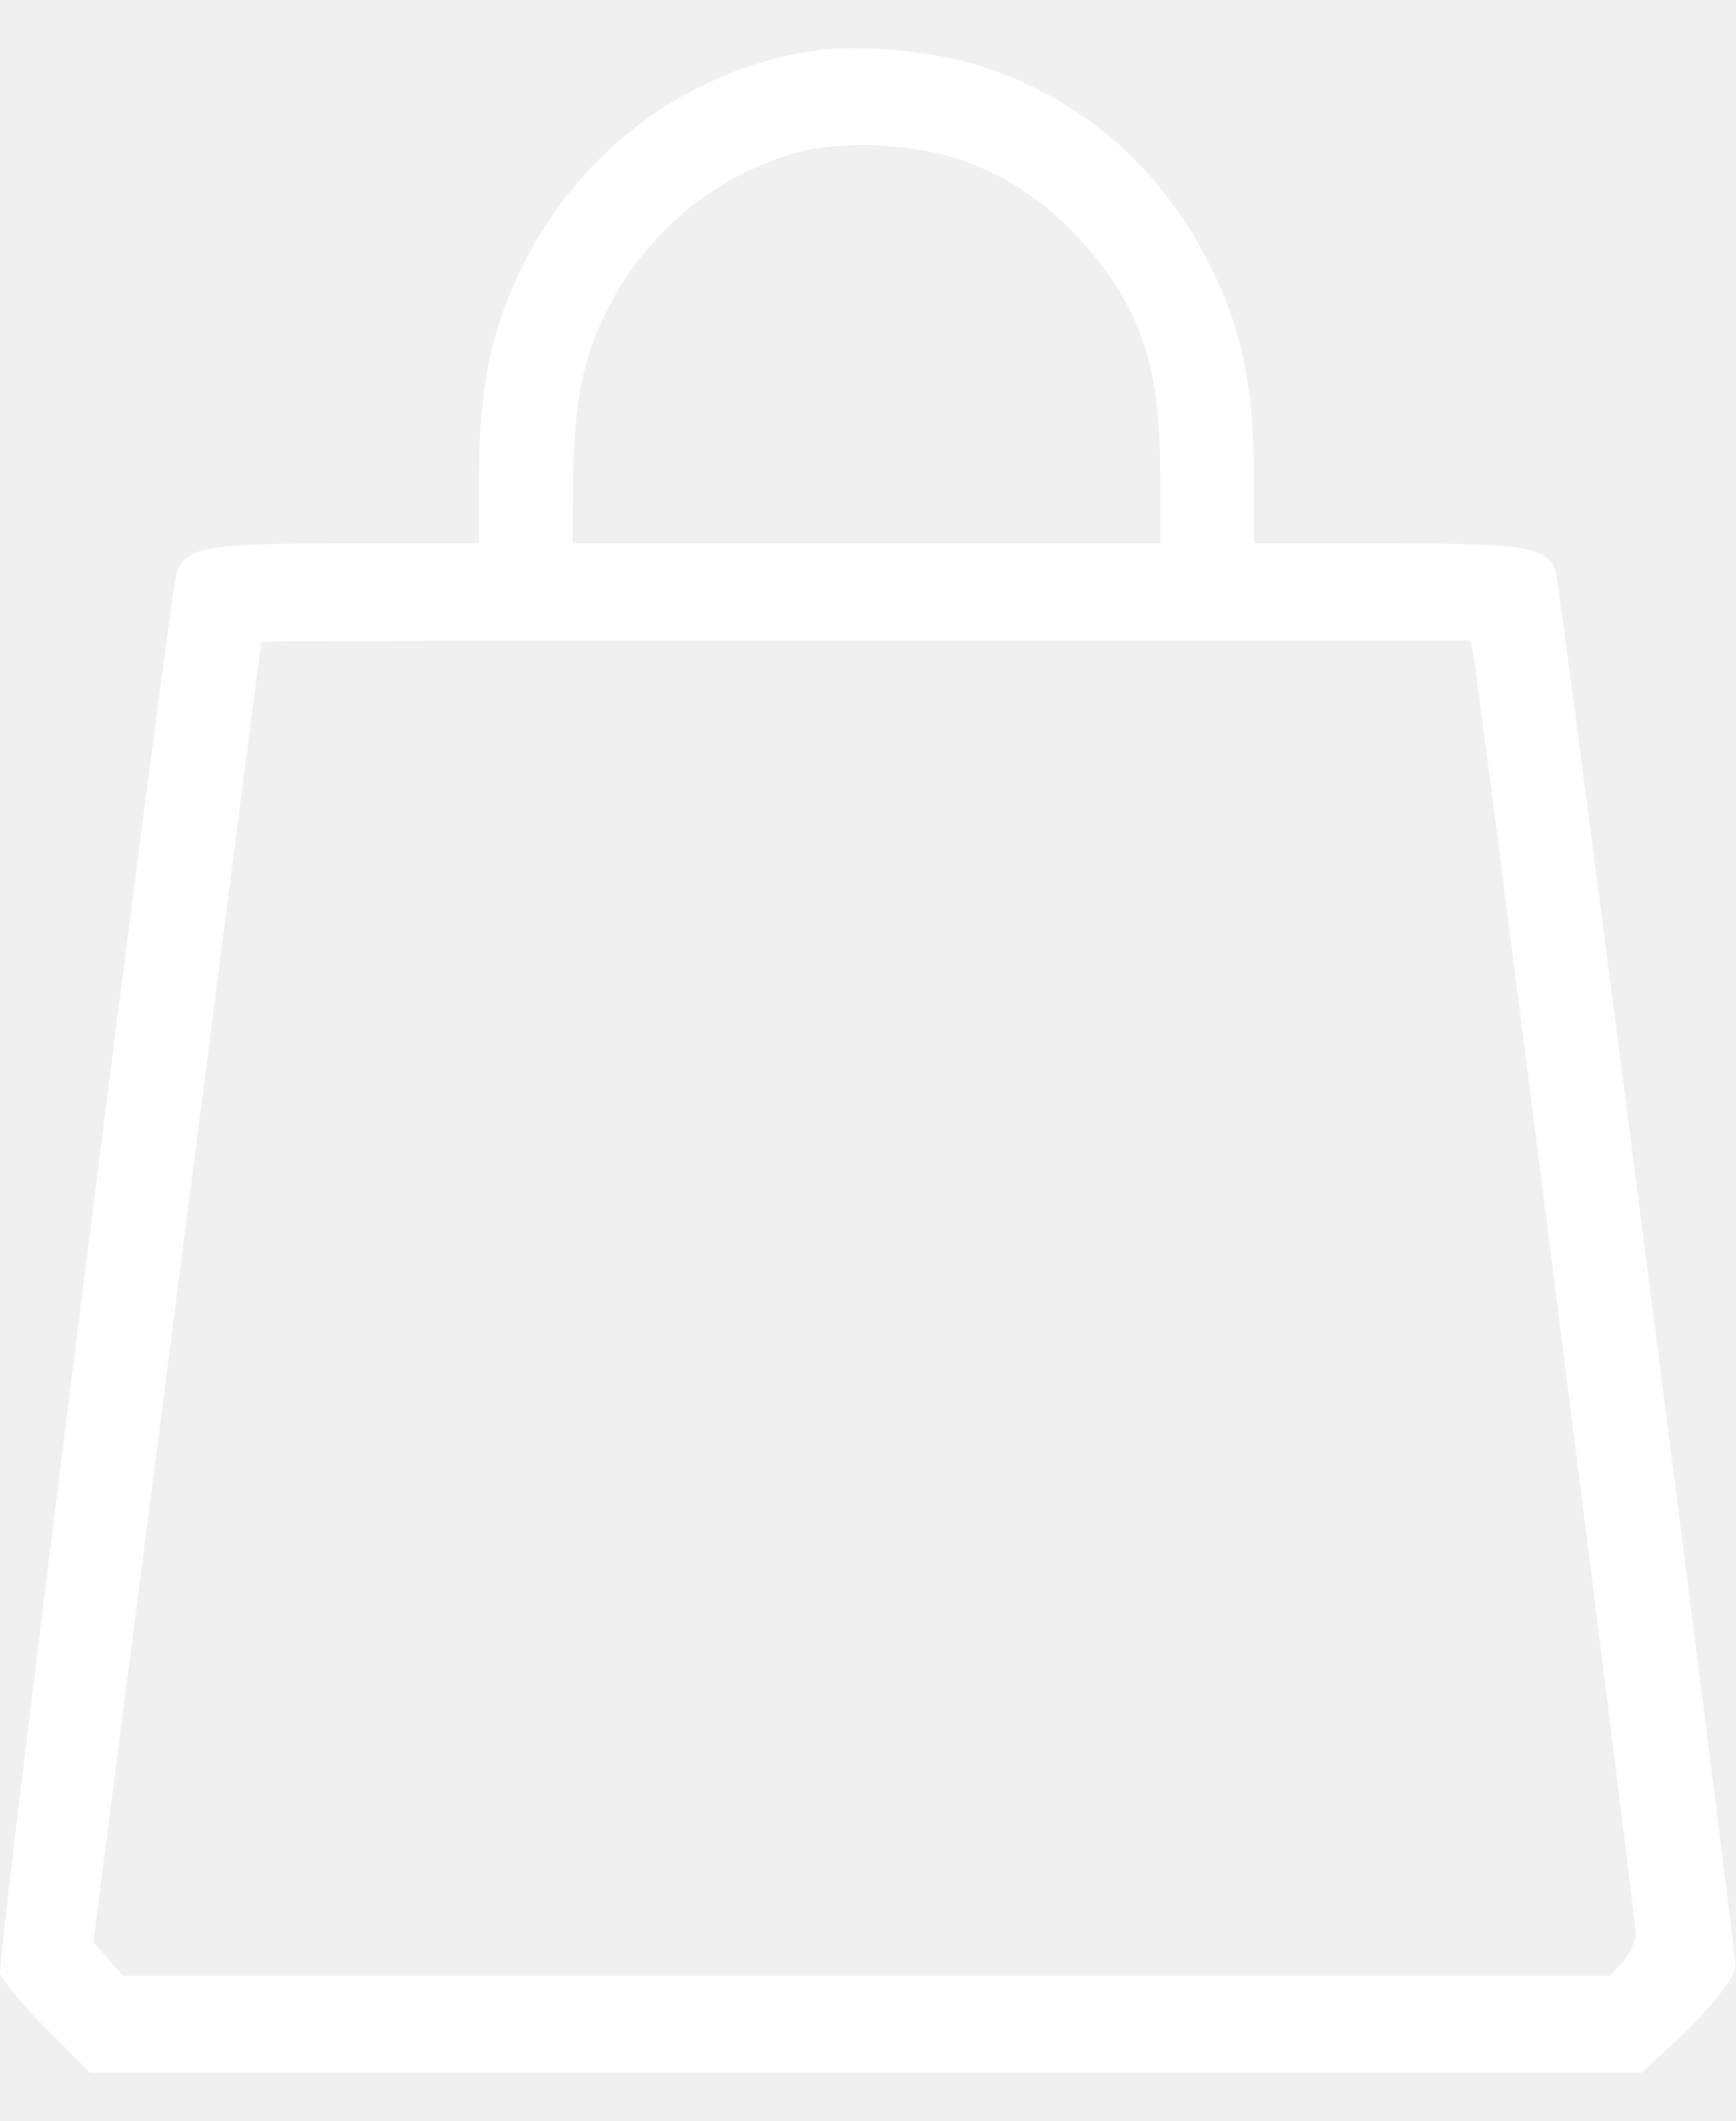
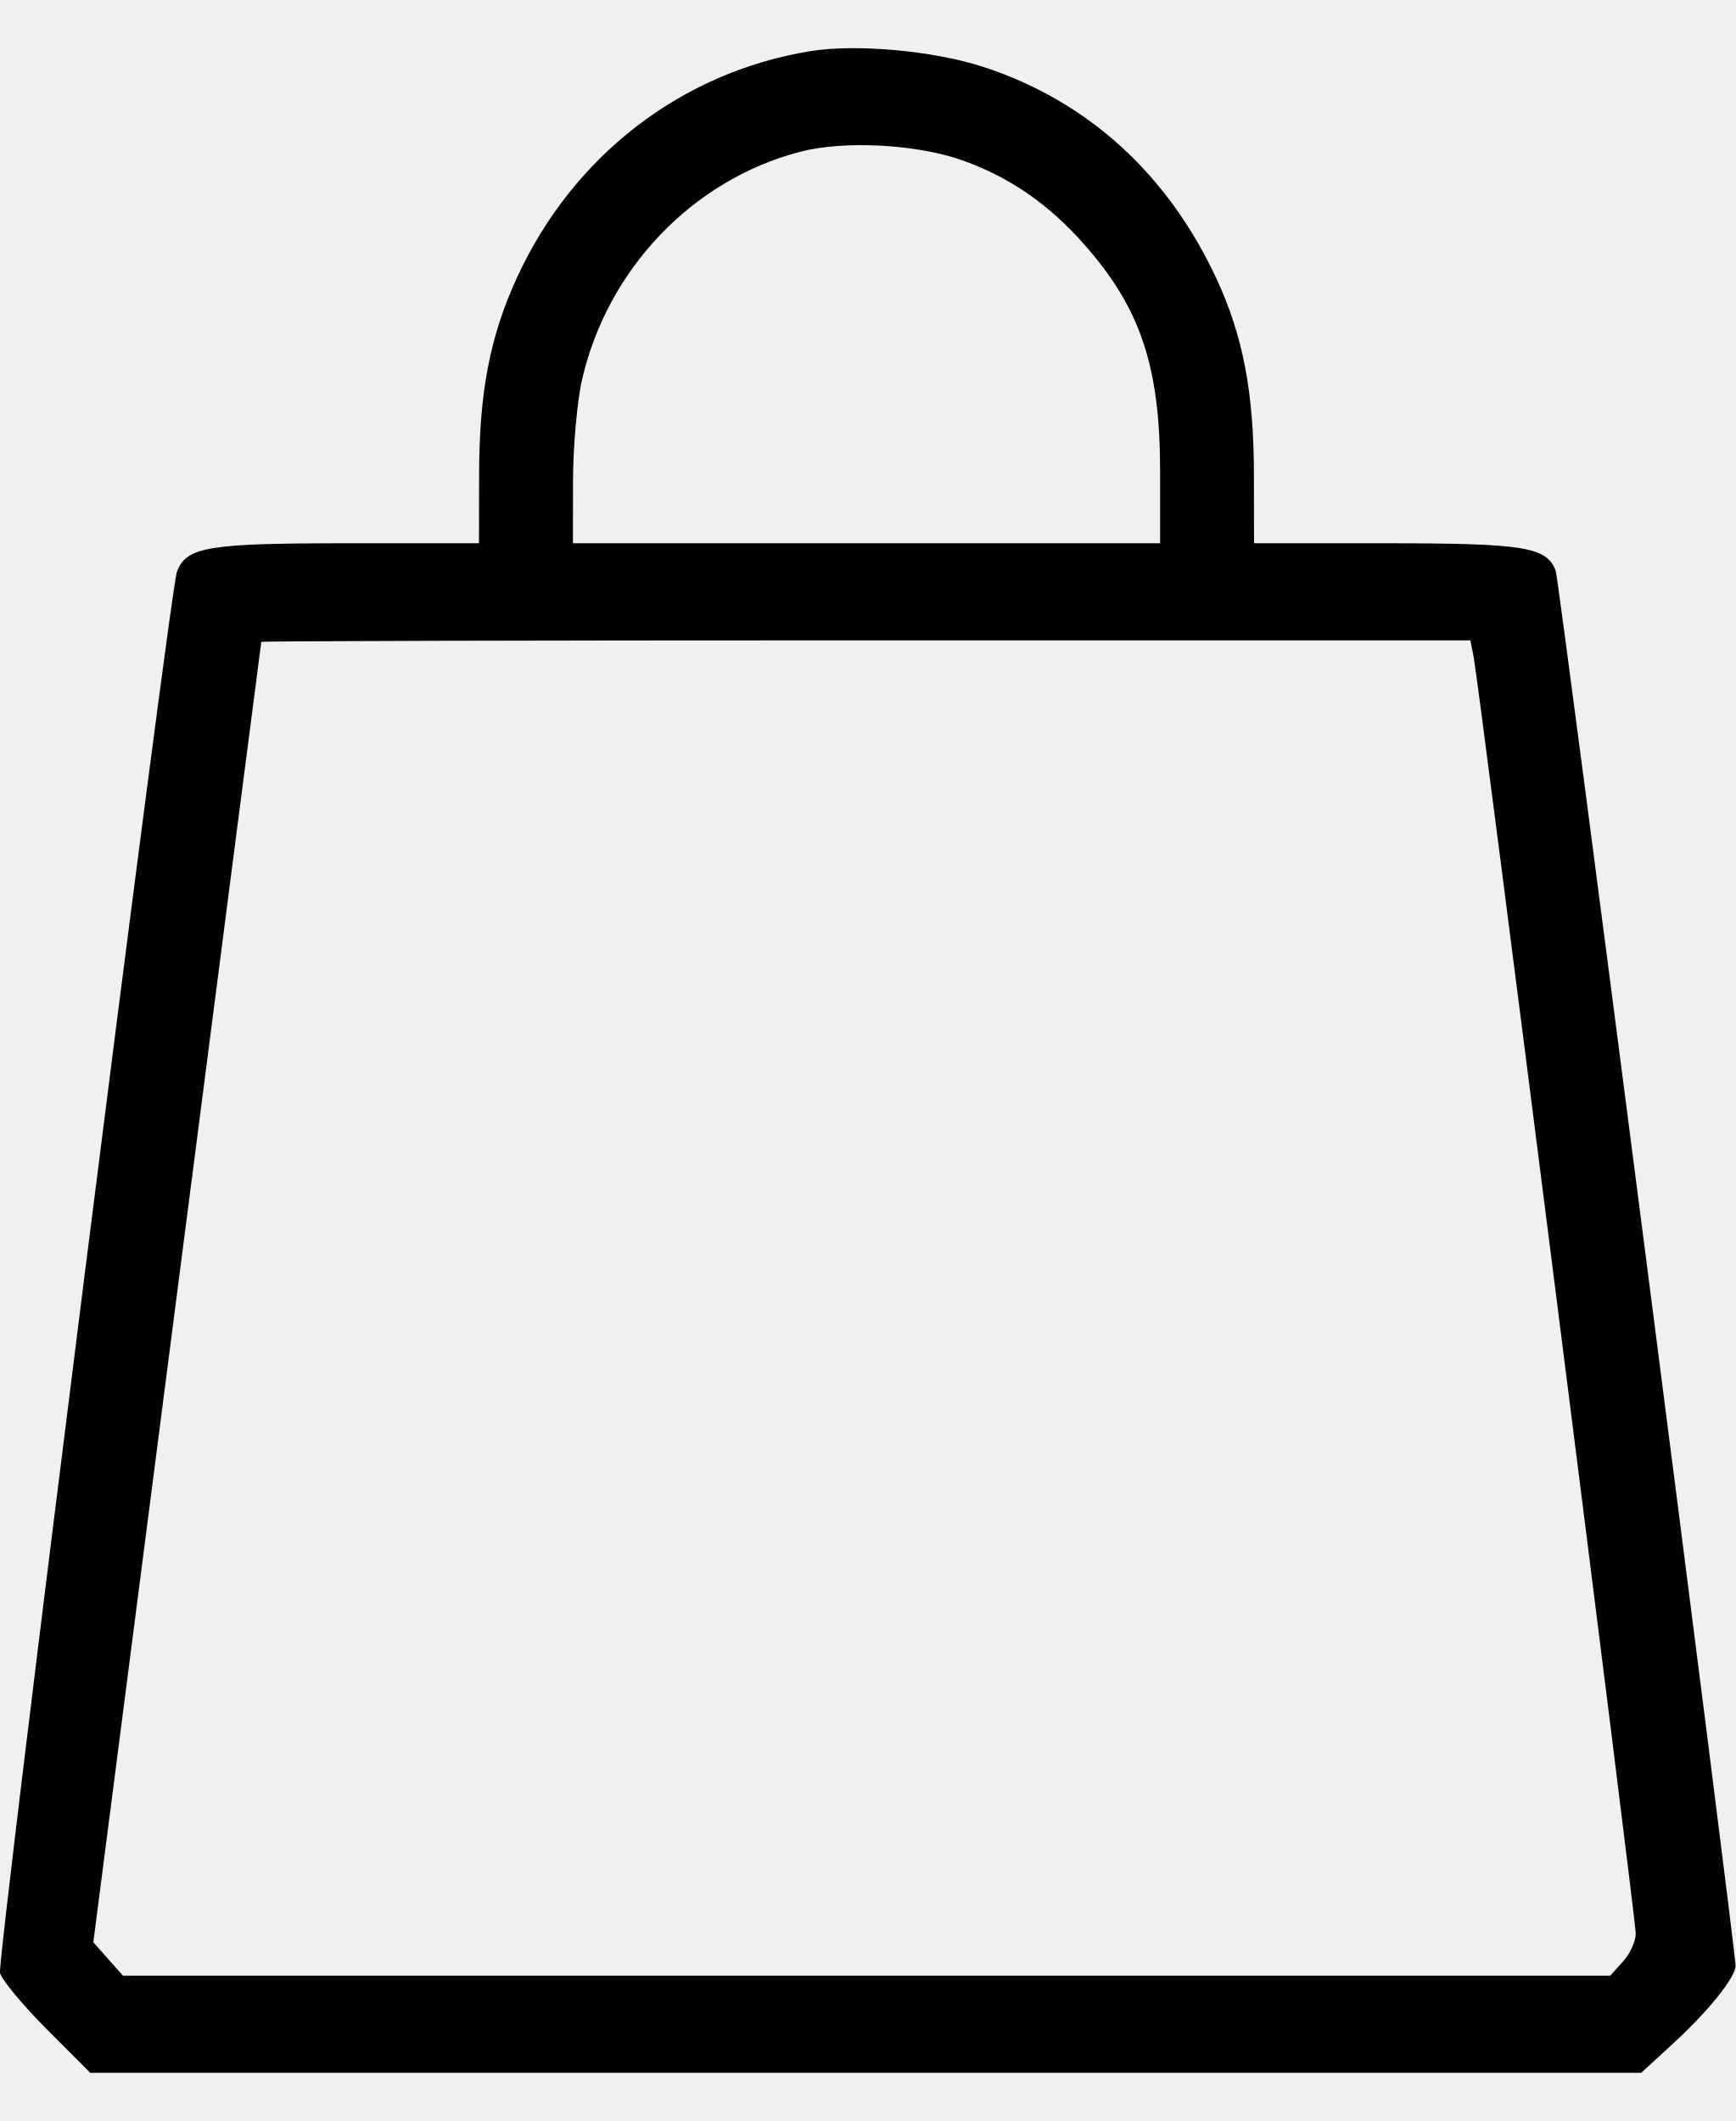
<svg xmlns="http://www.w3.org/2000/svg" width="18" height="22" viewBox="0 0 18 22" fill="none">
-   <path fill-rule="evenodd" clip-rule="evenodd" d="M8.401 0.531C7.064 0.75 5.942 1.617 5.362 2.879C5.081 3.491 4.97 4.067 4.969 4.926L4.968 5.635H3.595C2.151 5.635 1.932 5.672 1.835 5.931C1.761 6.131 -0.032 20.331 0 20.464C0.018 20.535 0.235 20.797 0.484 21.047L0.936 21.5H8.979H17.022L17.343 21.205C17.719 20.86 18 20.511 18 20.389C18 20.207 16.171 6.018 16.135 5.921C16.043 5.673 15.811 5.635 14.38 5.635H13.006L13.005 4.926C13.004 4.072 12.893 3.489 12.62 2.898C12.114 1.806 11.282 1.048 10.199 0.694C9.683 0.526 8.881 0.453 8.401 0.531ZM9.987 1.665C10.476 1.841 10.874 2.116 11.243 2.533C11.83 3.197 12.032 3.801 12.032 4.891V5.635H8.987H5.942L5.943 4.989C5.944 4.635 5.985 4.163 6.036 3.941C6.298 2.793 7.182 1.867 8.295 1.575C8.757 1.454 9.51 1.495 9.987 1.665ZM15.284 6.815C15.34 7.104 16.965 19.9 16.965 20.056C16.965 20.136 16.905 20.267 16.832 20.347L16.7 20.493H8.988H1.276L1.122 20.32L0.968 20.146L1.837 13.41C2.315 9.705 2.708 6.666 2.71 6.658C2.713 6.649 5.535 6.642 8.982 6.642H15.25L15.284 6.815Z" fill="white" />
+   <path fill-rule="evenodd" clip-rule="evenodd" d="M8.401 0.531C7.064 0.75 5.942 1.617 5.362 2.879C5.081 3.491 4.97 4.067 4.969 4.926L4.968 5.635H3.595C2.151 5.635 1.932 5.672 1.835 5.931C1.761 6.131 -0.032 20.331 0 20.464C0.018 20.535 0.235 20.797 0.484 21.047L0.936 21.5H8.979H17.022L17.343 21.205C17.719 20.86 18 20.511 18 20.389C18 20.207 16.171 6.018 16.135 5.921C16.043 5.673 15.811 5.635 14.38 5.635H13.006L13.005 4.926C13.004 4.072 12.893 3.489 12.62 2.898C12.114 1.806 11.282 1.048 10.199 0.694C9.683 0.526 8.881 0.453 8.401 0.531ZM9.987 1.665C10.476 1.841 10.874 2.116 11.243 2.533C11.83 3.197 12.032 3.801 12.032 4.891V5.635H8.987H5.942L5.943 4.989C5.944 4.635 5.985 4.163 6.036 3.941C6.298 2.793 7.182 1.867 8.295 1.575C8.757 1.454 9.51 1.495 9.987 1.665ZM15.284 6.815C15.34 7.104 16.965 19.9 16.965 20.056C16.965 20.136 16.905 20.267 16.832 20.347L16.7 20.493H8.988H1.276L1.122 20.32L0.968 20.146L1.837 13.41C2.315 9.705 2.708 6.666 2.71 6.658C2.713 6.649 5.535 6.642 8.982 6.642H15.25L15.284 6.815Z" fill="black" />
</svg>
